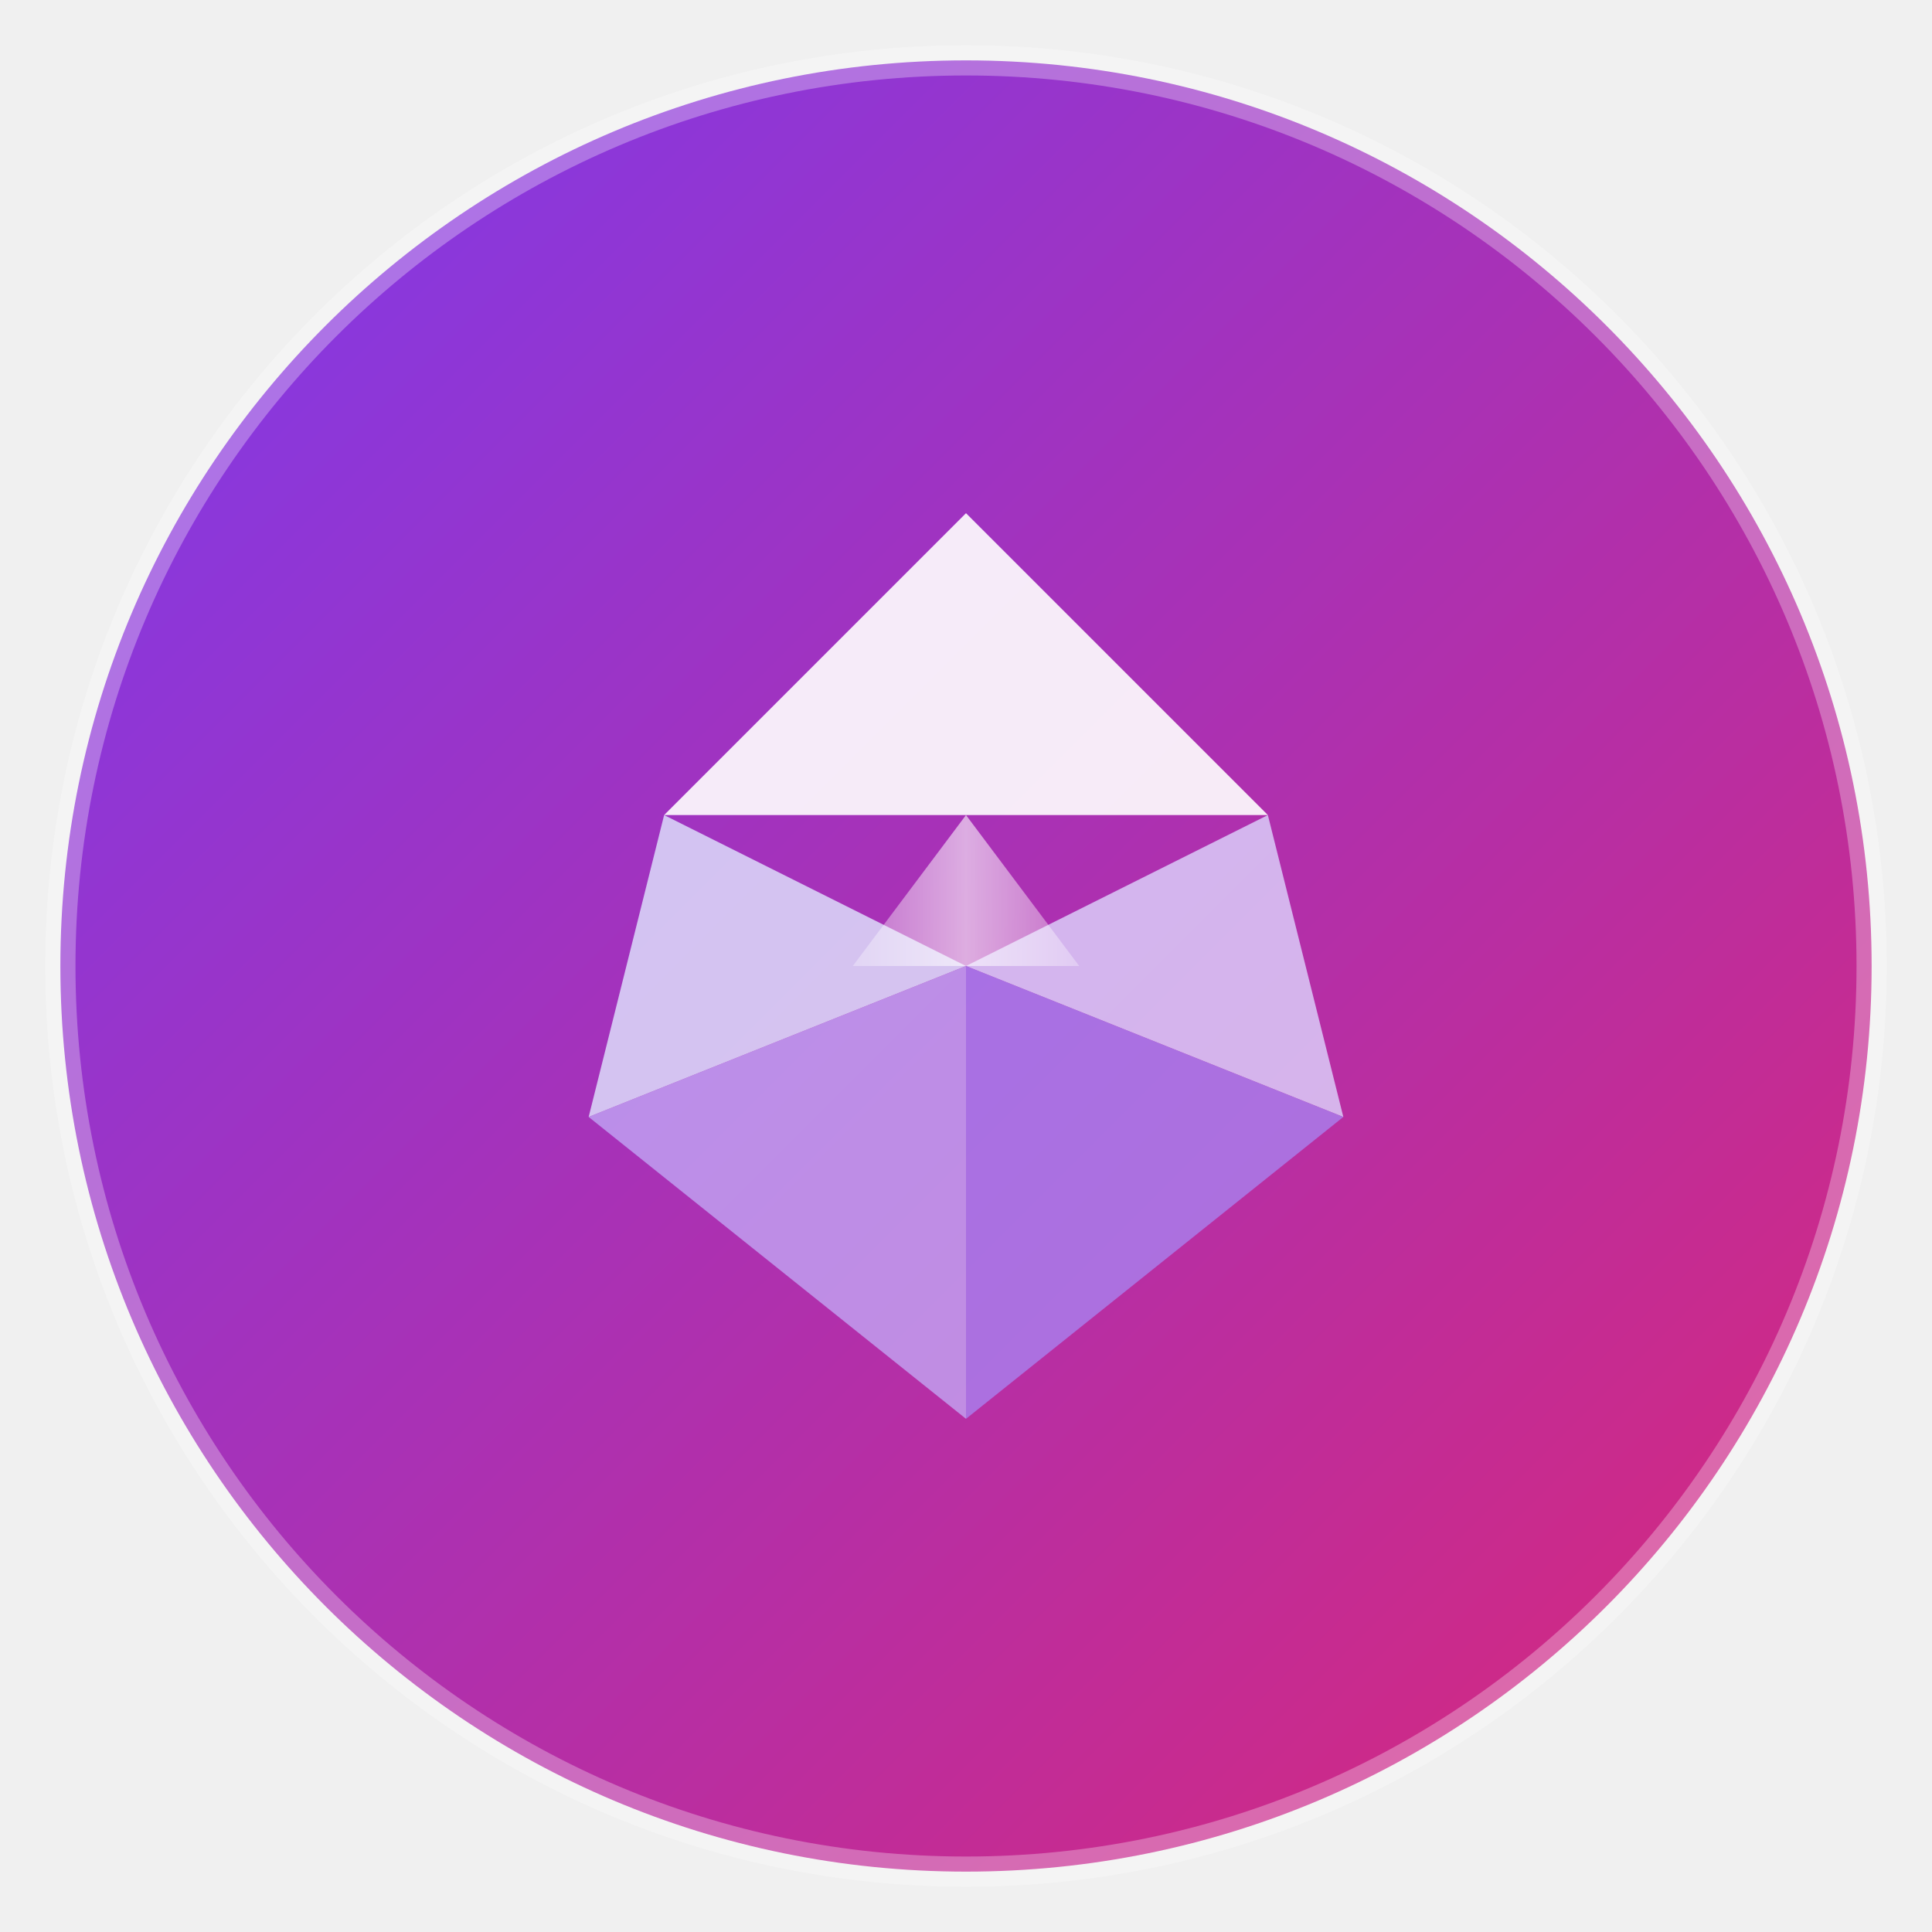
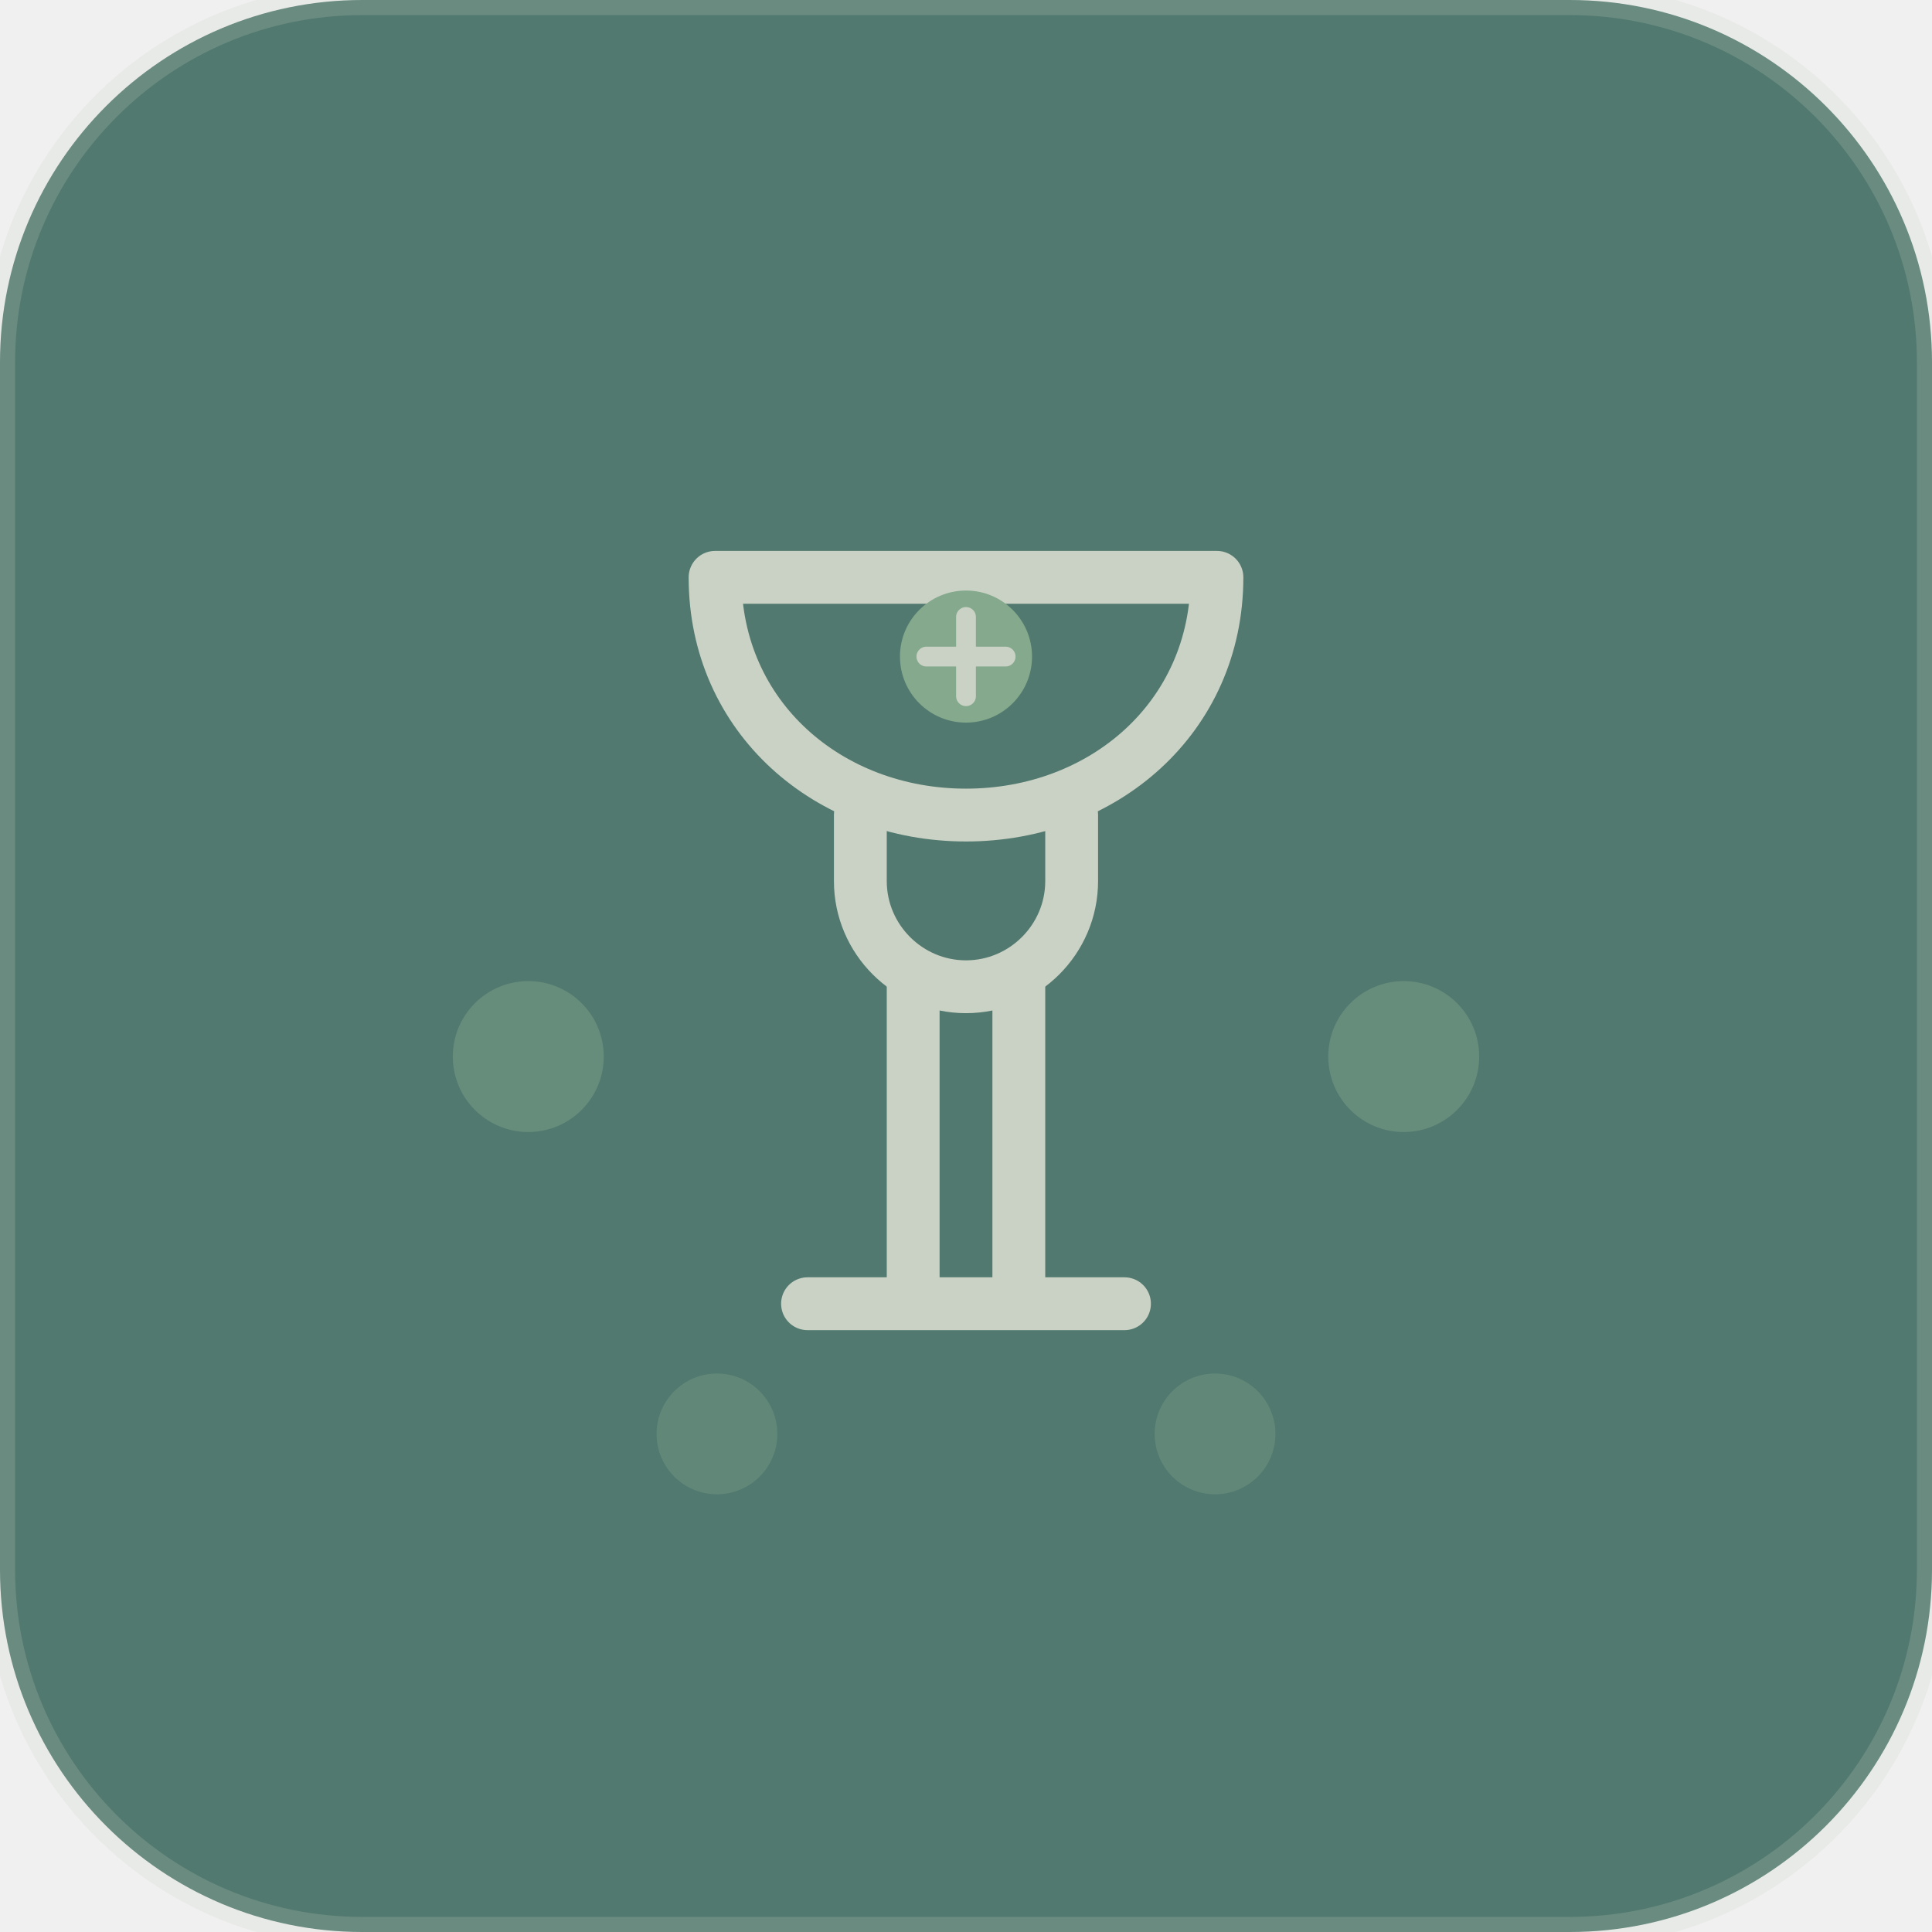
<svg xmlns="http://www.w3.org/2000/svg" width="512" height="512" viewBox="0 0 512 512" fill="none">
-   <defs>
-     <linearGradient id="grad1" x1="0%" y1="0%" x2="100%" y2="100%">
-       <stop offset="0%" style="stop-color:#7c3aed;stop-opacity:1" />
-       <stop offset="100%" style="stop-color:#db2777;stop-opacity:1" />
-     </linearGradient>
-     <linearGradient id="shine" x1="0%" y1="0%" x2="100%" y2="0%">
-       <stop offset="0%" style="stop-color:#ffffff;stop-opacity:0.3" />
-       <stop offset="50%" style="stop-color:#ffffff;stop-opacity:0.6" />
-       <stop offset="100%" style="stop-color:#ffffff;stop-opacity:0.3" />
-     </linearGradient>
-   </defs>
-   <circle cx="256" cy="256" r="240" fill="url(#grad1)" />
-   <g transform="translate(256, 256)">
-     <polygon points="0,-120 -80,-40 80,-40" fill="#ffffff" opacity="0.9" />
-     <polygon points="-80,-40 -100,40 0,0" fill="#e0e7ff" opacity="0.8" />
-     <polygon points="80,-40 100,40 0,0" fill="#ddd6fe" opacity="0.8" />
-     <polygon points="-100,40 0,120 0,0" fill="#c4b5fd" opacity="0.7" />
-     <polygon points="100,40 0,120 0,0" fill="#a78bfa" opacity="0.7" />
-     <polygon points="0,-40 -30,0 30,0" fill="url(#shine)" />
+   <rect width="512" height="512" rx="96" fill="#52796f" />
+   <g transform="translate(256, 160) scale(3.5)">
+     <path d="M0 16C-10.4 16-19 8.6-19 -2h38c0 10.6-8.6 18-19 18z" stroke="#cad2c5" stroke-width="4" stroke-linecap="round" stroke-linejoin="round" />
+     <path d="M-8 16v5c0 4.4 3.6 8 8 8s8-3.6 8-8v-5" stroke="#cad2c5" stroke-width="4" stroke-linecap="round" stroke-linejoin="round" />
+     <path d="M-4 29v24m8-24v24M-12 53h24" stroke="#cad2c5" stroke-width="4" stroke-linecap="round" stroke-linejoin="round" />
+     <circle cx="0" cy="4" r="5" fill="#84a98c" />
+     <path d="M0 1v6M-3 4h6" stroke="#cad2c5" stroke-width="1.5" stroke-linecap="round" />
  </g>
-   <circle cx="256" cy="256" r="240" fill="none" stroke="#ffffff" stroke-width="8" opacity="0.3" />
+   <circle cx="140" cy="280" r="20" fill="#84a98c" opacity="0.4" />
+   <circle cx="372" cy="280" r="20" fill="#84a98c" opacity="0.4" />
+   <circle cx="190" cy="380" r="16" fill="#84a98c" opacity="0.3" />
+   <circle cx="322" cy="380" r="16" fill="#84a98c" opacity="0.3" />
+   <rect width="512" height="512" rx="96" fill="none" stroke="#cad2c5" stroke-width="8" opacity="0.2" />
</svg>
